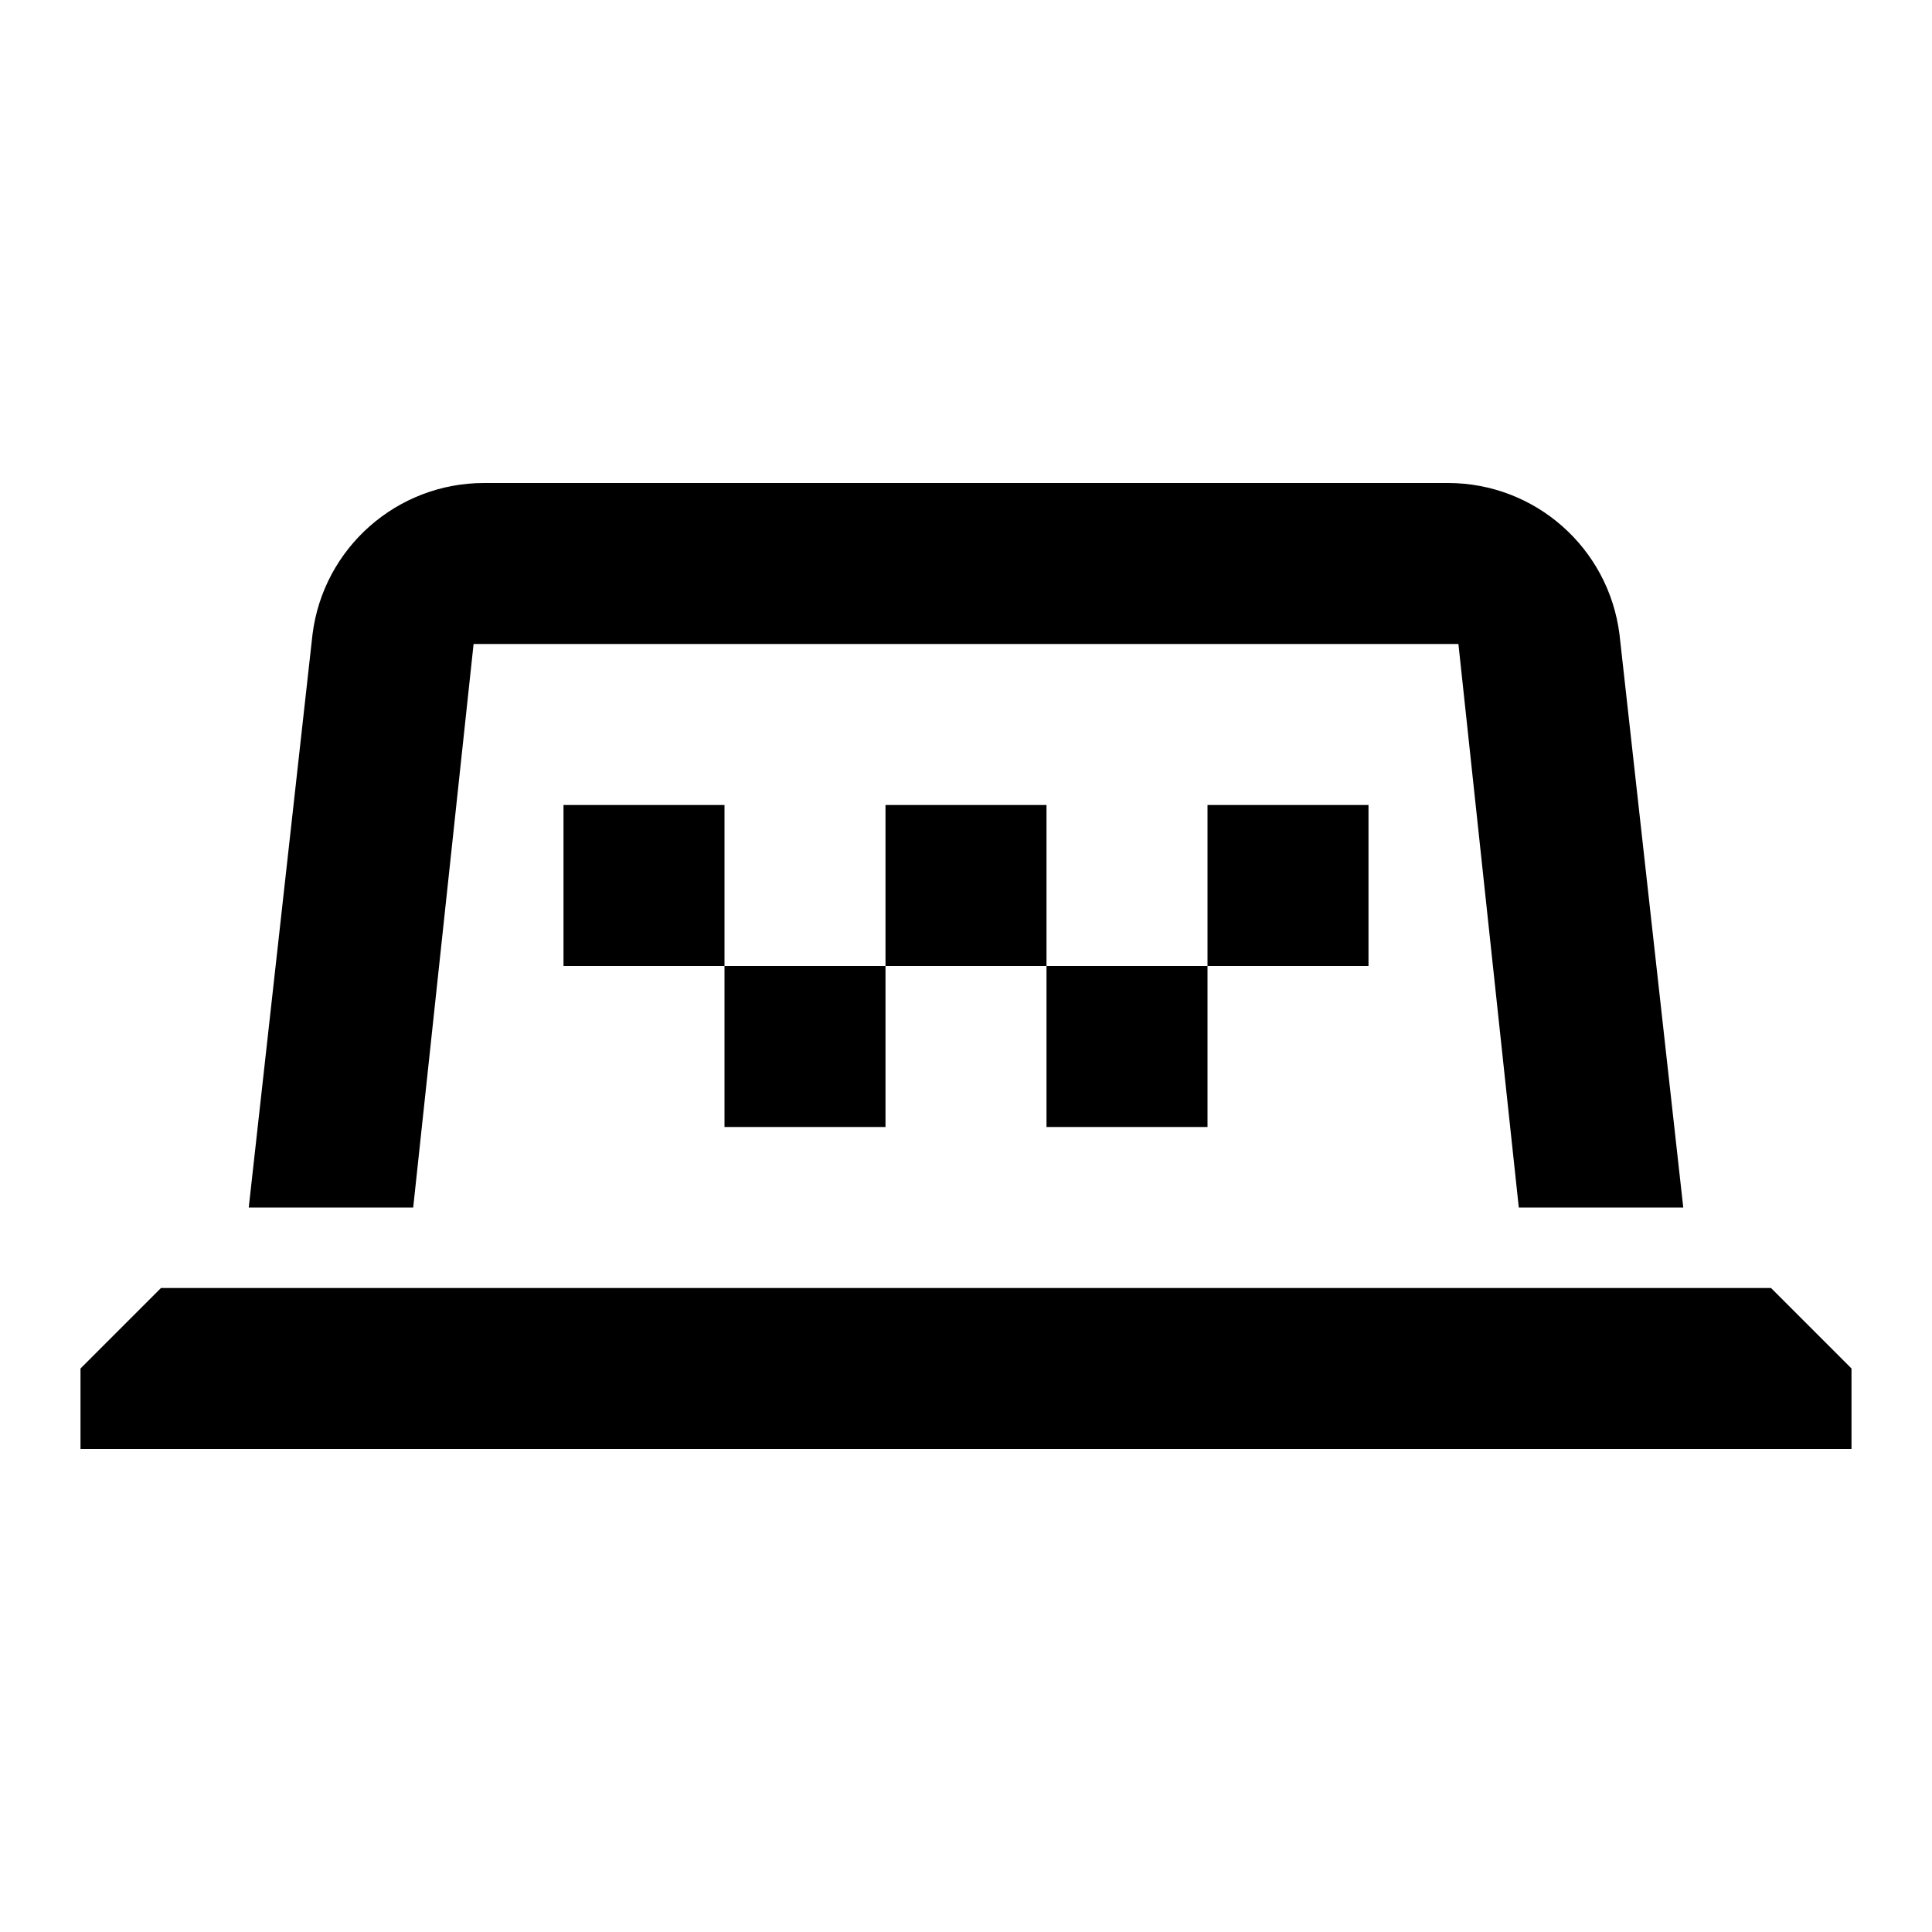
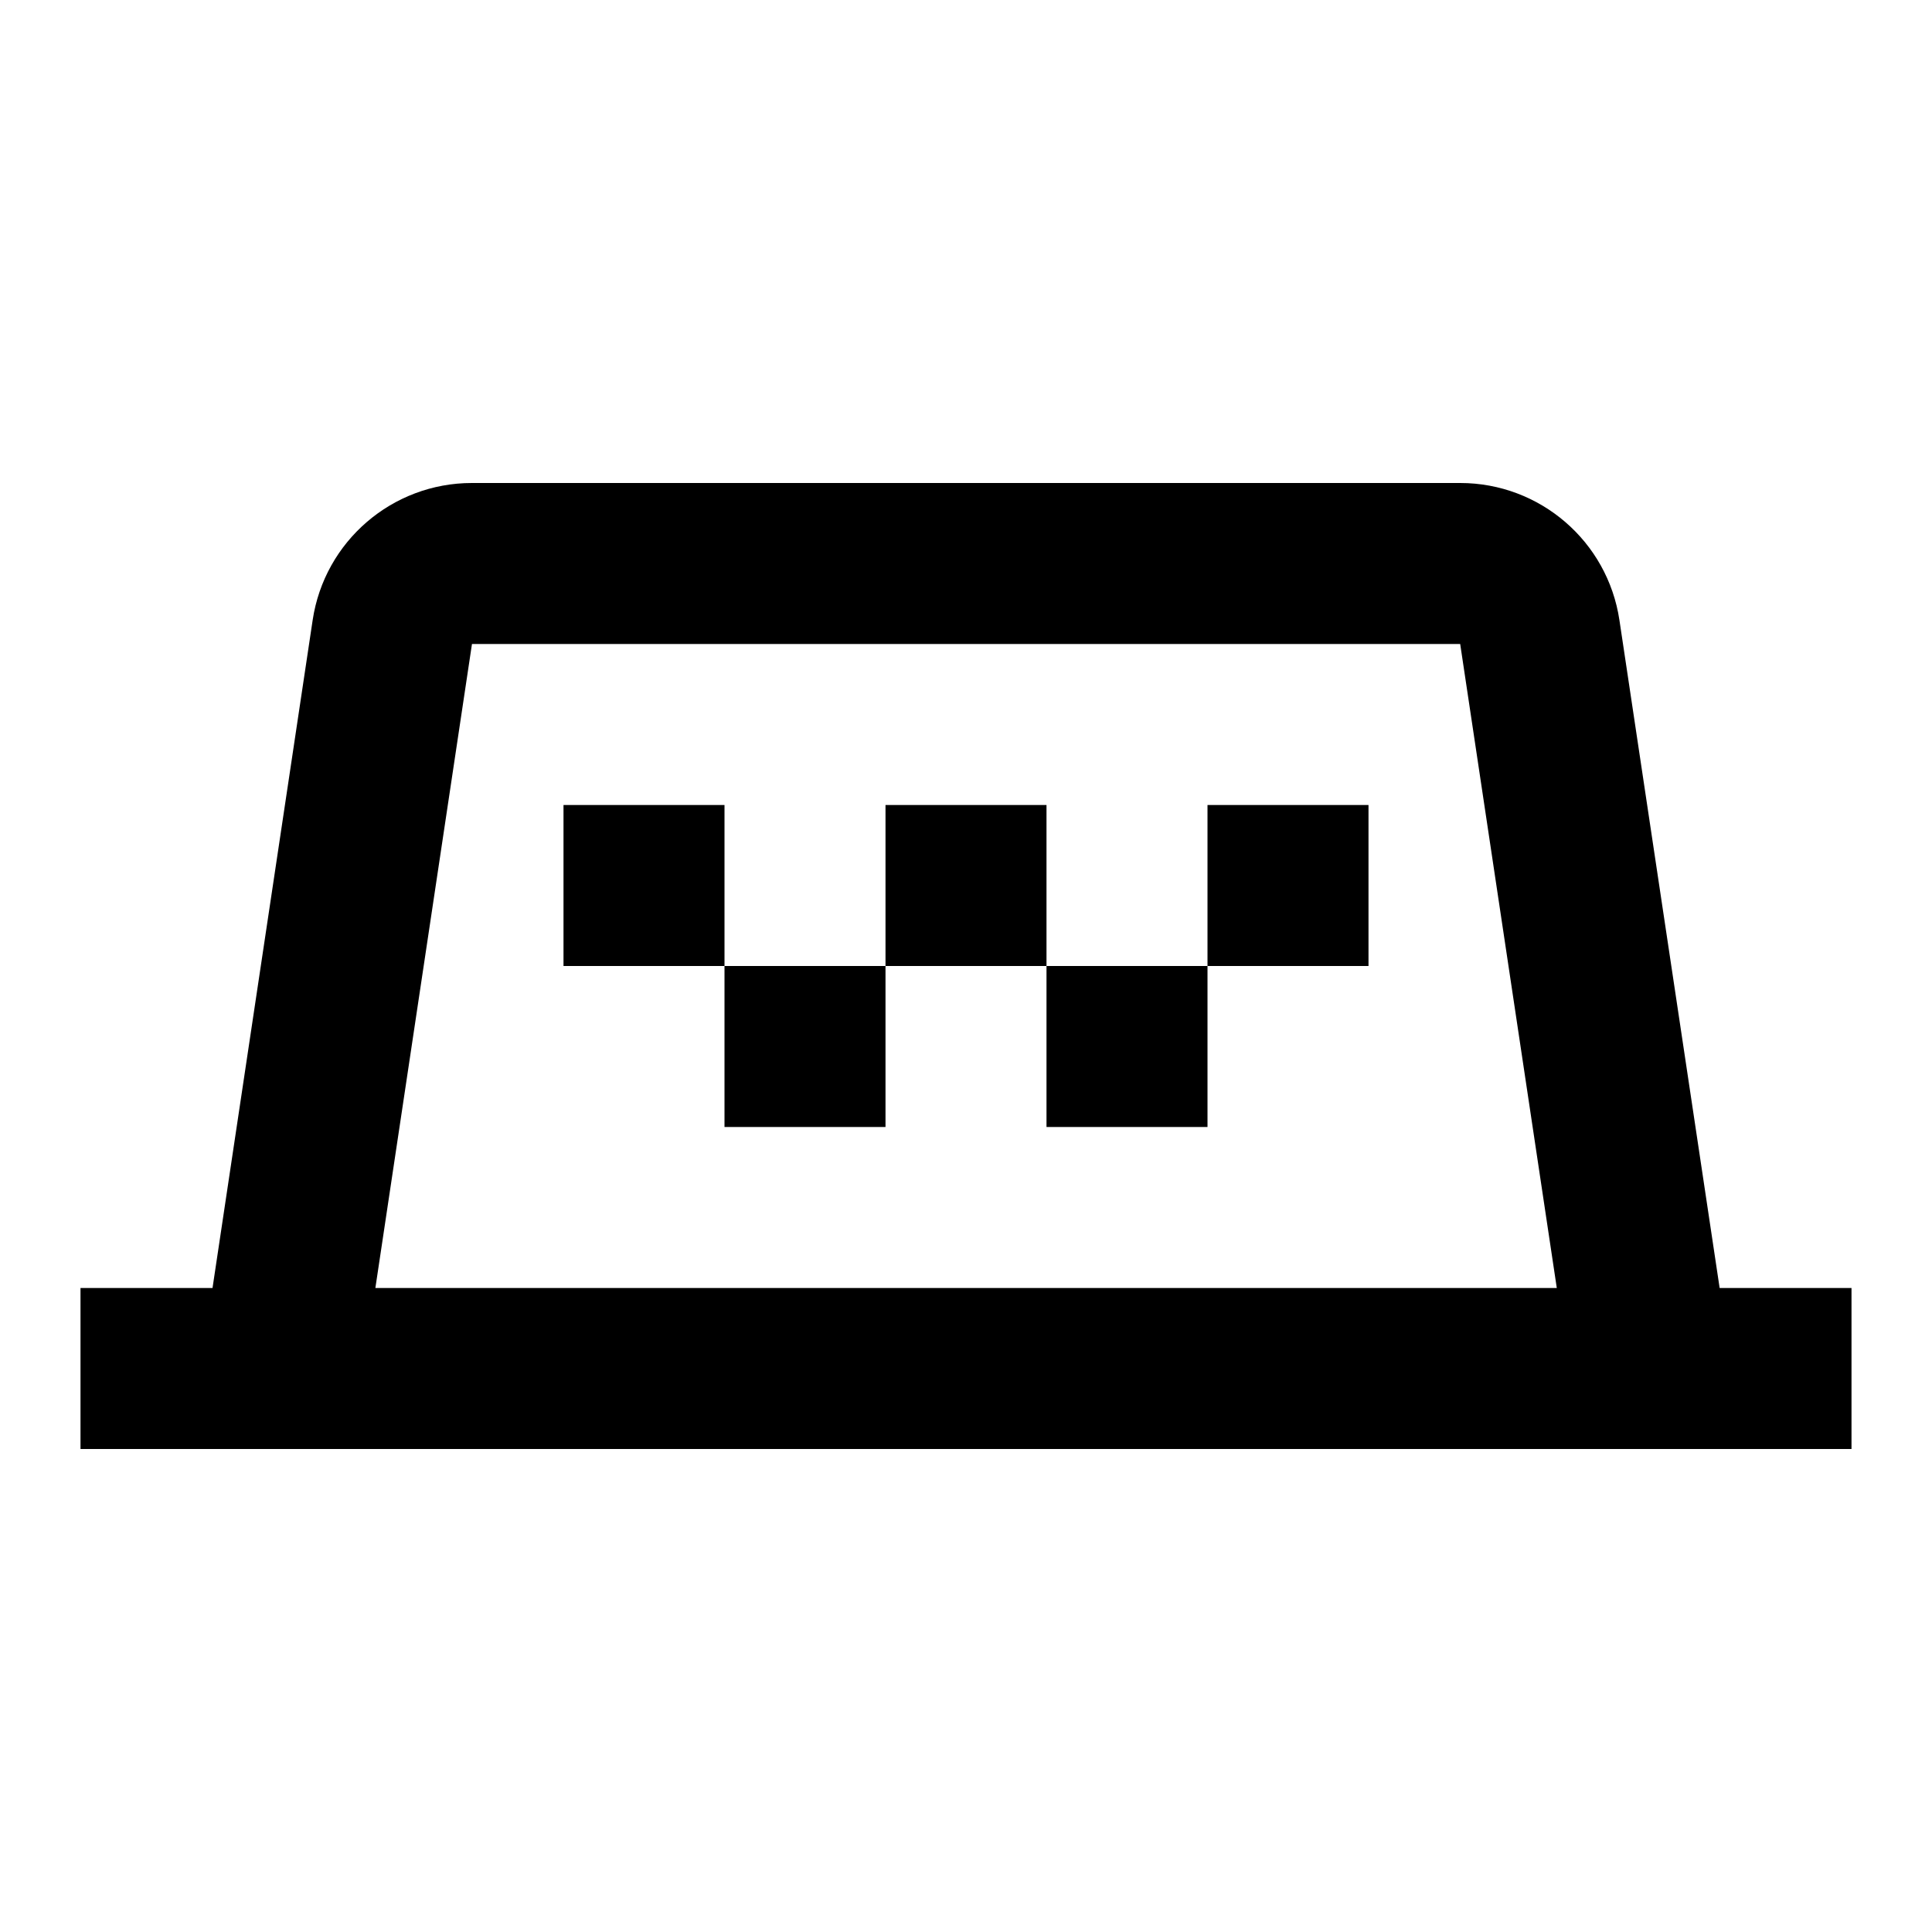
- <svg xmlns="http://www.w3.org/2000/svg" width="24" height="24">
-   <path d="M2 16h20l1 1v1H1v-1l1-1zm5-6h2v2H7v-2zm2 2h2v2H9v-2zm4 0h2v2h-2v-2zm-2-2h2v2h-2v-2zm4 0h2v2h-2v-2zm-9.867 5H3.09l.792-7.119A2.148 2.148 0 016.013 6h11.974c1.083 0 1.996.806 2.131 1.881L20.91 15h-2.043l-.75-7H5.883l-.75 7z" />
+ <svg xmlns="http://www.w3.org/2000/svg" width="24" height="24" fill="currentColor" viewBox="0 0 24 24">
+   <path d="M9 10H7v2h2v2h2v-2h2v2h2v-2h2v-2h-2v2h-2v-2h-2v2H9v-2z" />
+   <path fill-rule="evenodd" d="M3.884 7.703A2 2 0 015.862 6h12.277a2 2 0 011.978 1.703L21.362 16H23v2H1v-2h1.64l1.244-8.297zM5.862 8h12.277l1.2 8H4.663l1.2-8z" clip-rule="evenodd" />
</svg>
